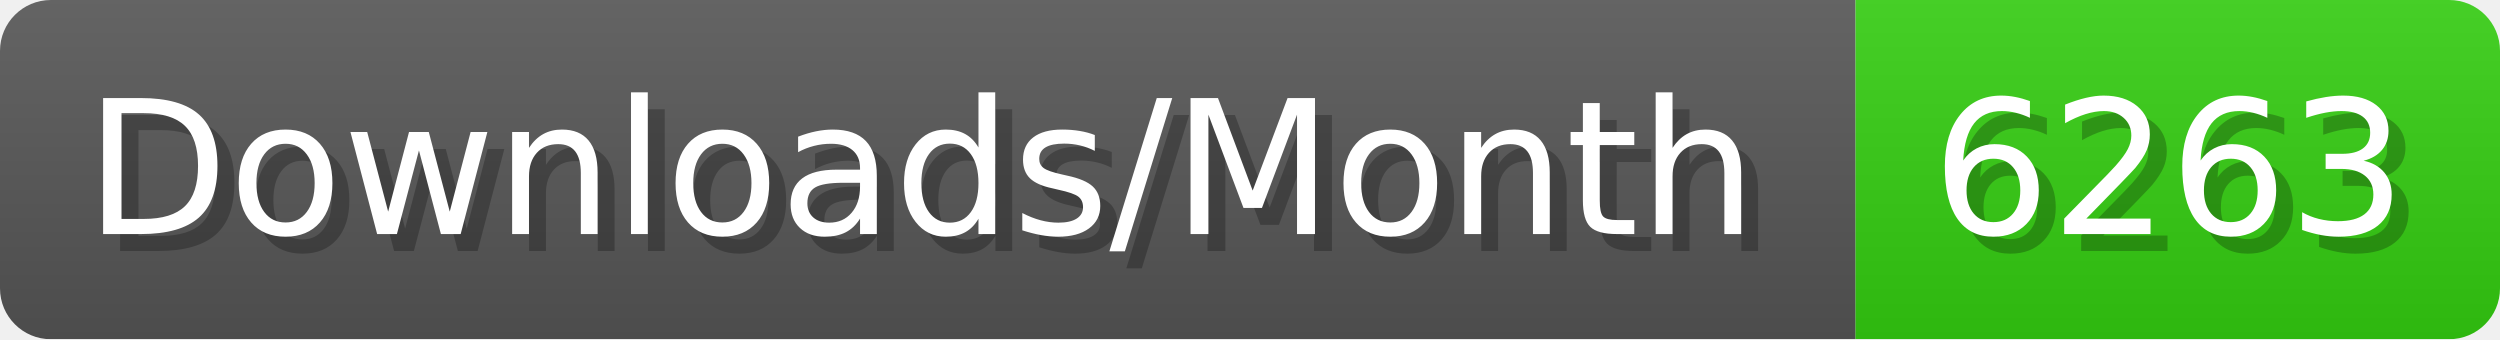
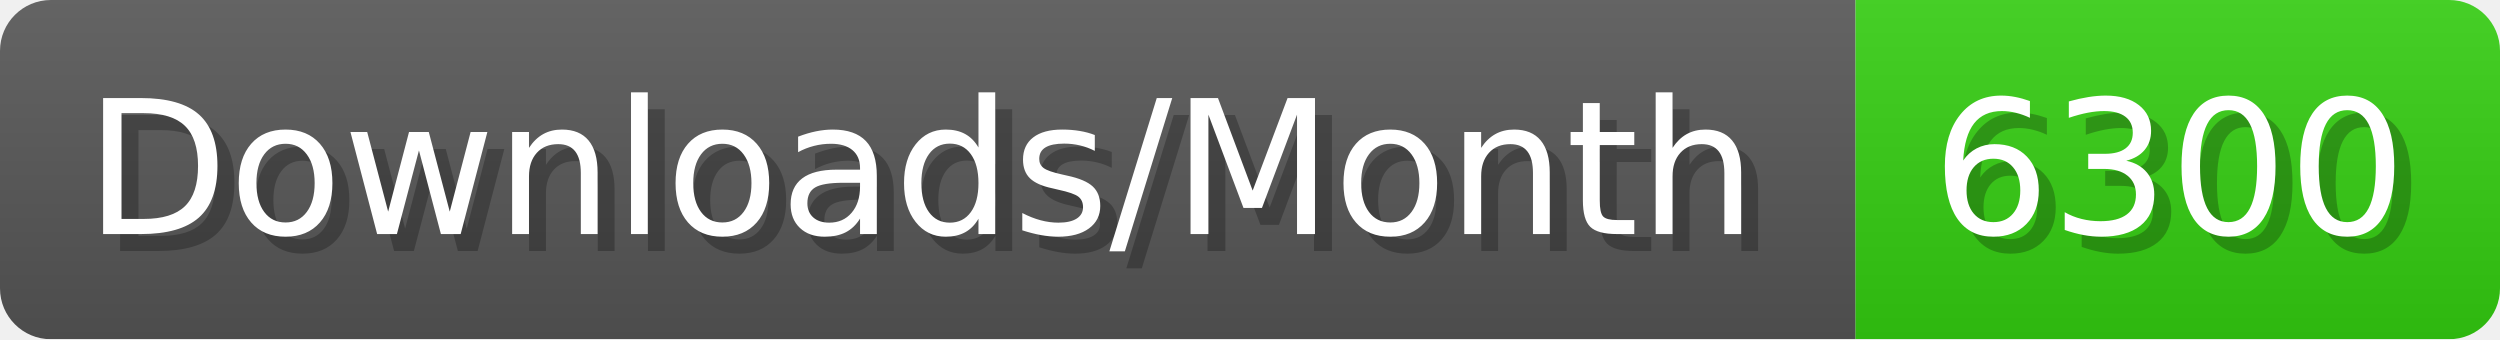
- <svg xmlns="http://www.w3.org/2000/svg" width="147.4" height="20" viewBox="0 0 1474 200" role="img" aria-label="Downloads/Month: 6263">
+ <svg xmlns="http://www.w3.org/2000/svg" width="147.4" height="20" viewBox="0 0 1474 200" role="img" aria-label="Downloads/Month: 6300">
  <linearGradient id="YlXUI" x2="0" y2="100%">
    <stop offset="0" stop-opacity=".1" stop-color="#EEE" />
    <stop offset="1" stop-opacity=".1" />
  </linearGradient>
  <mask id="JHhop">
    <rect width="1474" height="200" rx="30" fill="#FFF" />
  </mask>
  <g mask="url(#JHhop)">
    <rect width="1094" height="200" fill="#555" />
    <rect width="380" height="200" fill="#3C1" x="1094" />
    <rect width="1474" height="200" fill="url(#YlXUI)" />
  </g>
  <g aria-hidden="true" fill="#fff" text-anchor="start" font-family="Verdana,DejaVu Sans,sans-serif" font-size="110">
    <text x="60" y="148" textLength="994" fill="#000" opacity="0.25">Downloads/Month</text>
    <text x="50" y="138" textLength="994">Downloads/Month</text>
-     <text x="1149" y="148" textLength="280" fill="#000" opacity="0.25">6263</text>
-     <text x="1139" y="138" textLength="280">6263</text>
+     <text x="1149" y="148" textLength="280" fill="#000" opacity="0.25">6300</text>
+     <text x="1139" y="138" textLength="280">6300</text>
  </g>
</svg>
